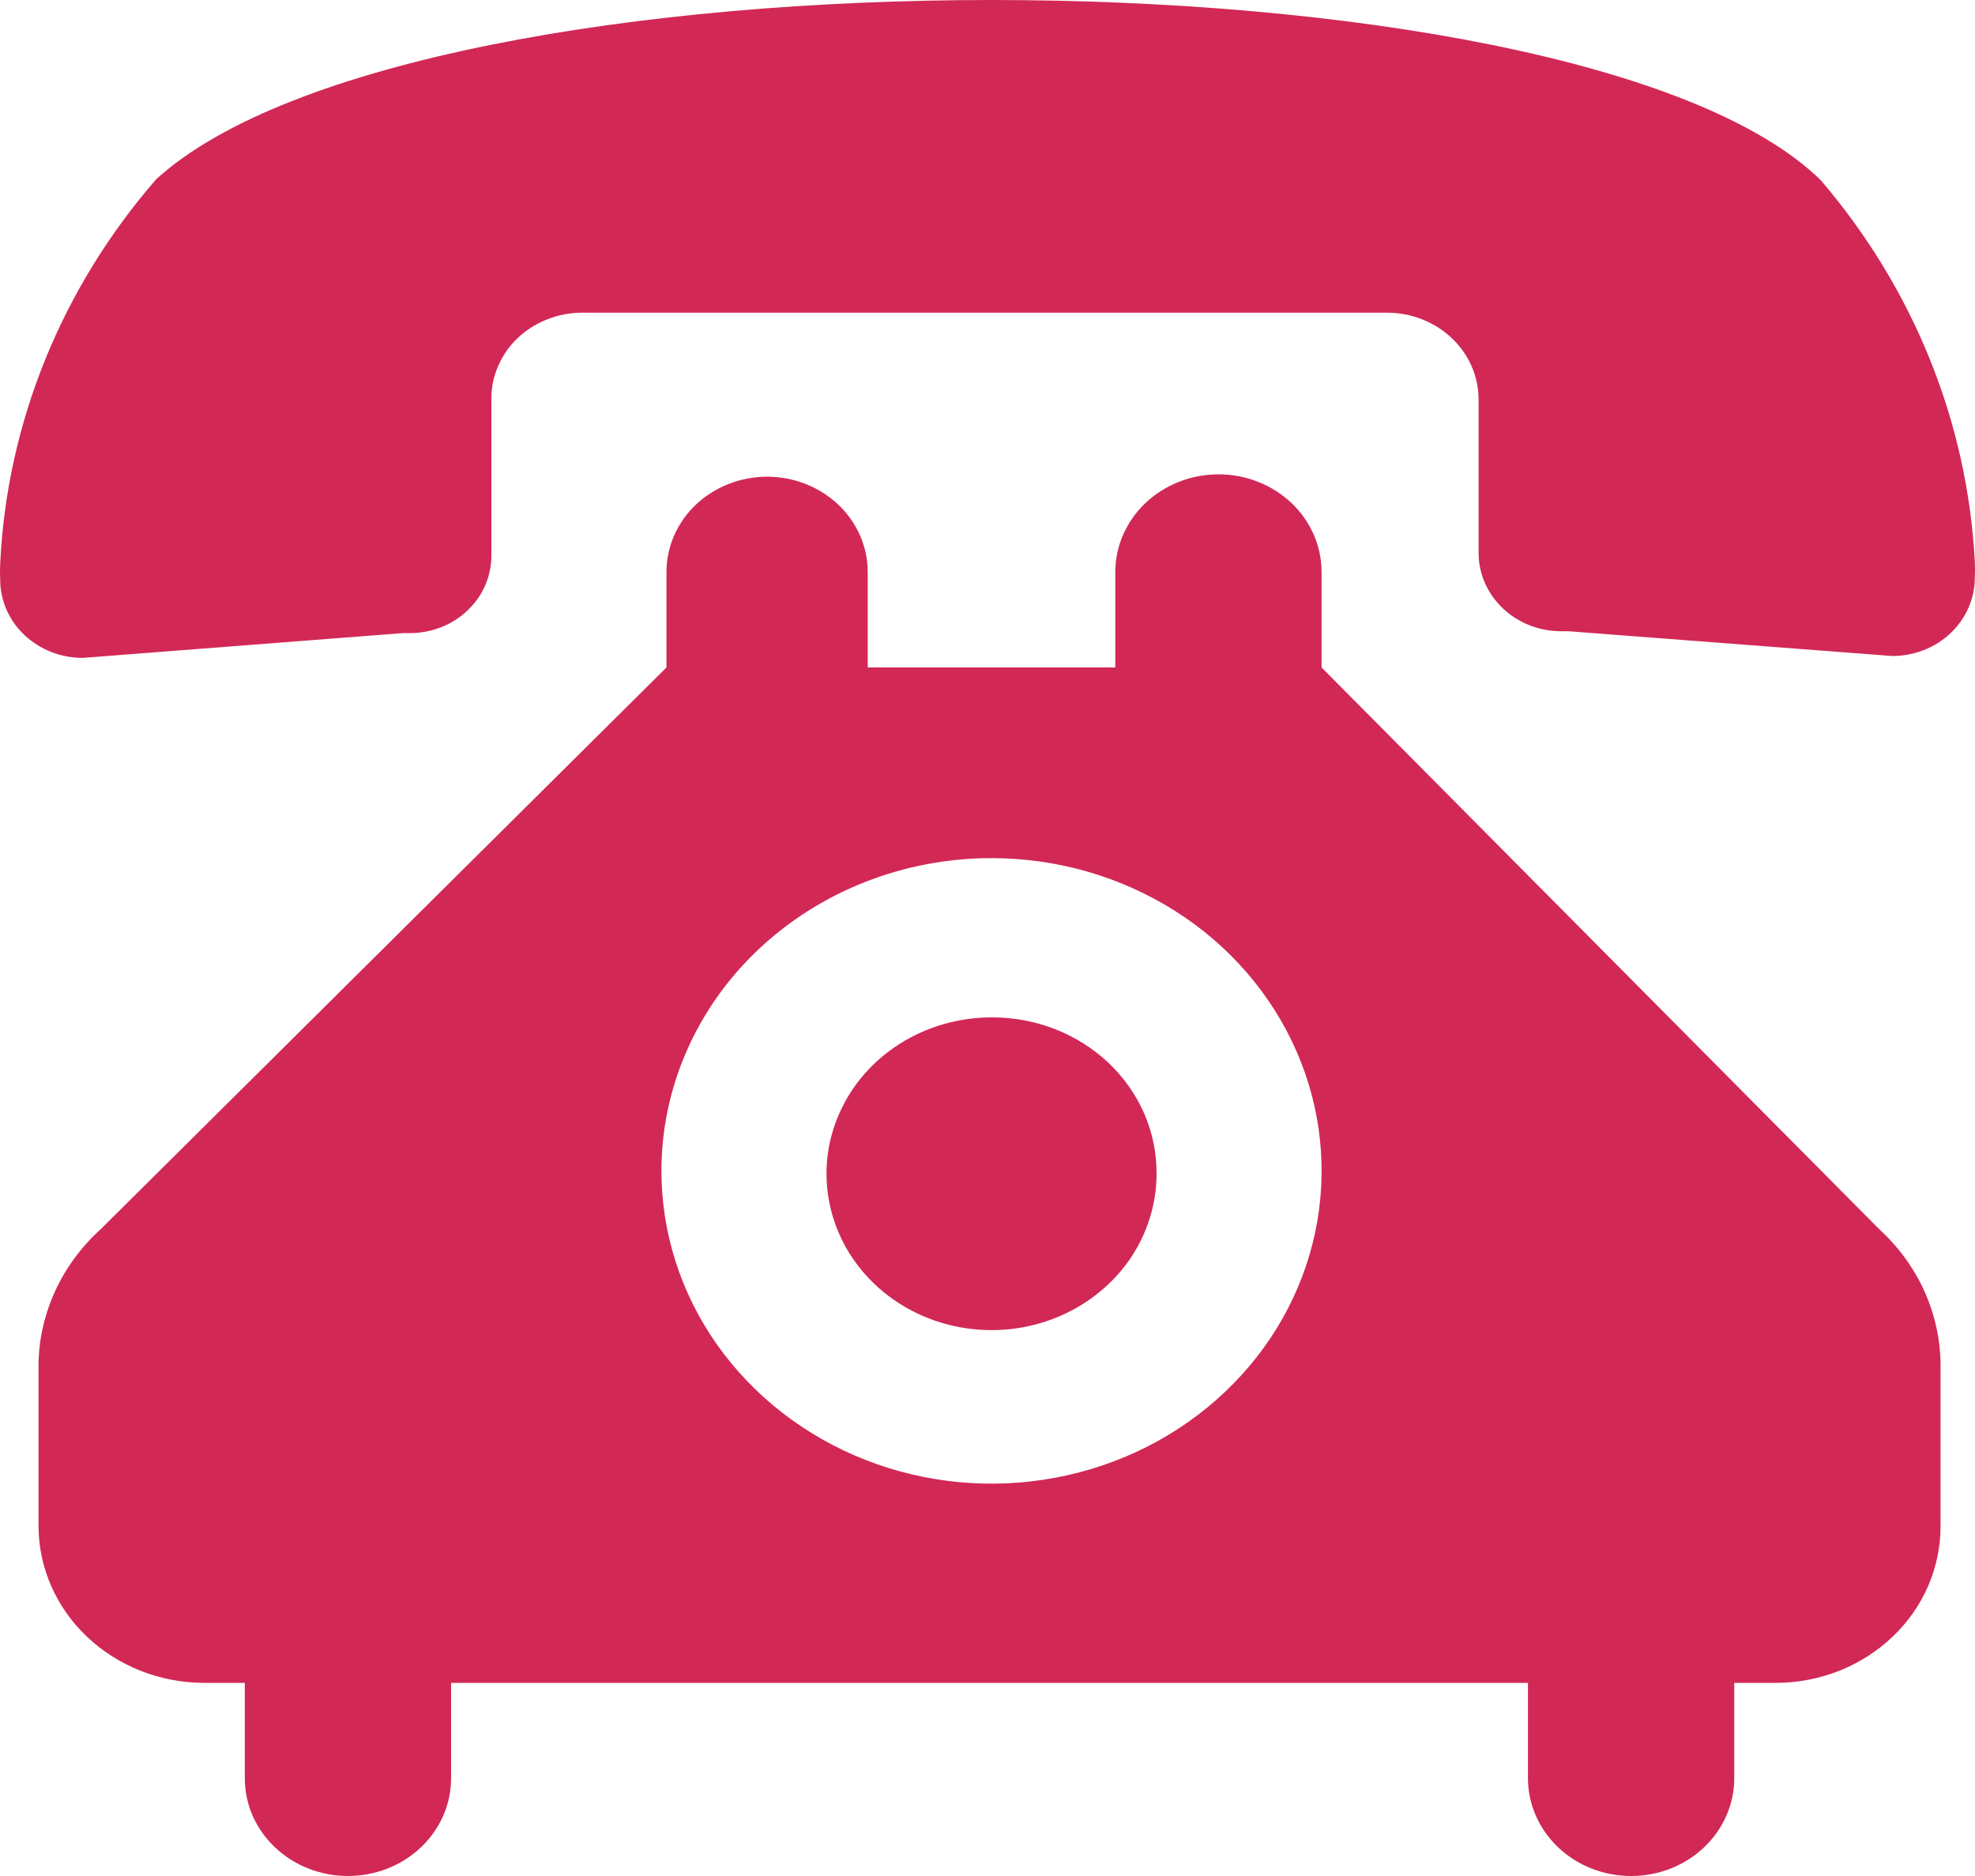
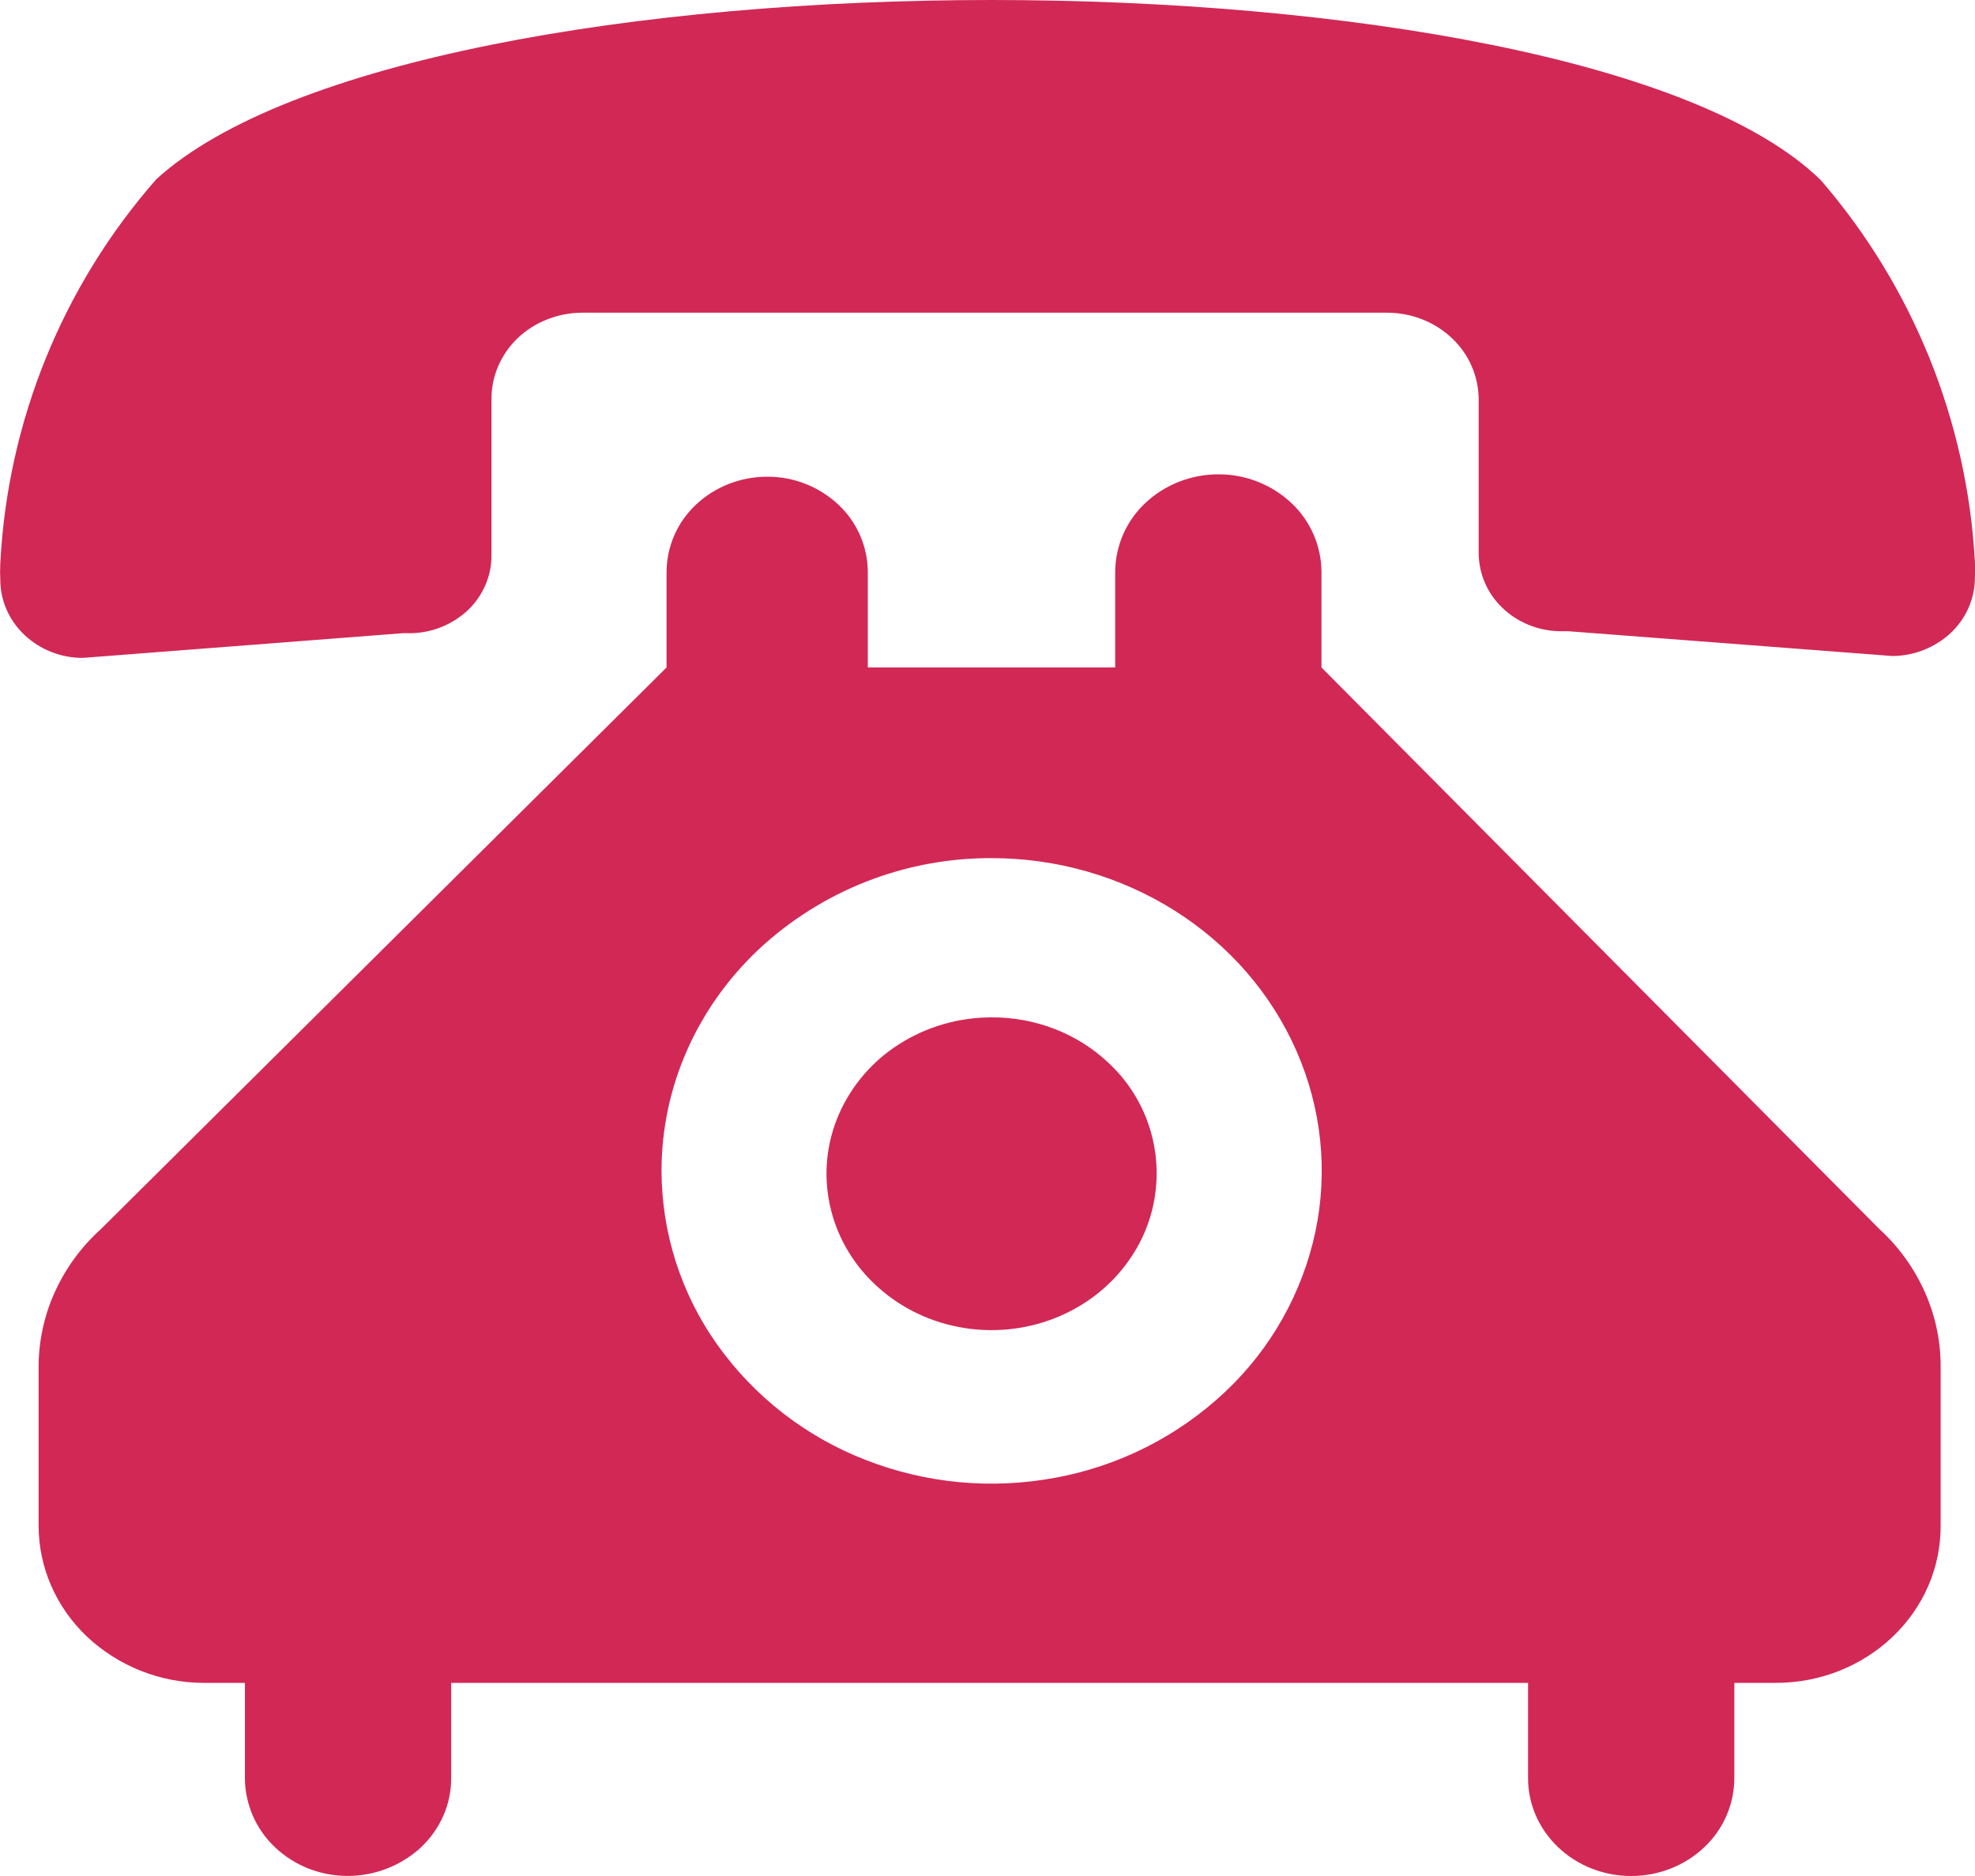
<svg xmlns="http://www.w3.org/2000/svg" width="20" height="19" viewBox="0 0 20 19" fill="none">
-   <path d="M10.041 0C6.464 0 2.907 0.608 1.582 1.815C0.625 2.916 0.07 4.282 0.002 5.707C-0.001 5.762 -0.001 5.817 0.002 5.871C0.002 6.081 0.09 6.283 0.247 6.431C0.404 6.58 0.616 6.663 0.838 6.663L4.079 6.412H4.16C4.269 6.411 4.376 6.389 4.476 6.349C4.575 6.309 4.665 6.25 4.741 6.176C4.817 6.103 4.877 6.016 4.917 5.92C4.957 5.825 4.977 5.723 4.976 5.62V4.046C4.974 3.931 4.997 3.817 5.043 3.711C5.088 3.604 5.155 3.507 5.241 3.425C5.326 3.344 5.428 3.279 5.54 3.235C5.651 3.19 5.772 3.167 5.893 3.167H14.046C14.292 3.167 14.528 3.26 14.702 3.425C14.876 3.59 14.973 3.813 14.973 4.046V5.601C14.973 5.808 15.059 6.006 15.211 6.154C15.363 6.302 15.571 6.388 15.789 6.393H15.88L19.162 6.644C19.272 6.644 19.38 6.623 19.482 6.584C19.583 6.544 19.675 6.486 19.753 6.412C19.831 6.338 19.892 6.251 19.934 6.155C19.976 6.059 19.998 5.956 19.998 5.852C20.001 5.797 20.001 5.743 19.998 5.688C19.924 4.276 19.378 2.923 18.438 1.825C17.195 0.608 13.618 0 10.041 0ZM10.041 10.304C9.71 10.304 9.387 10.397 9.112 10.571C8.837 10.745 8.623 10.992 8.497 11.282C8.37 11.571 8.337 11.889 8.402 12.197C8.466 12.504 8.625 12.786 8.859 13.008C9.093 13.229 9.39 13.38 9.715 13.441C10.039 13.502 10.375 13.471 10.68 13.351C10.986 13.231 11.247 13.028 11.431 12.768C11.614 12.507 11.712 12.201 11.712 11.888C11.713 11.679 11.671 11.473 11.588 11.28C11.504 11.087 11.381 10.912 11.226 10.765C11.07 10.618 10.885 10.501 10.682 10.422C10.479 10.343 10.261 10.303 10.041 10.304ZM8.787 6.76V5.794C8.787 5.538 8.68 5.292 8.489 5.111C8.298 4.93 8.038 4.828 7.768 4.828C7.498 4.828 7.239 4.93 7.047 5.111C6.856 5.292 6.749 5.538 6.749 5.794V6.76L1.021 12.448C0.819 12.631 0.658 12.851 0.55 13.095C0.441 13.339 0.386 13.602 0.39 13.867V15.451C0.39 15.872 0.565 16.276 0.878 16.574C1.192 16.873 1.617 17.042 2.061 17.044H2.479V18.01C2.479 18.14 2.506 18.269 2.558 18.389C2.611 18.509 2.688 18.618 2.785 18.71C2.882 18.802 2.997 18.875 3.124 18.925C3.25 18.974 3.386 19 3.523 19C3.661 19 3.796 18.974 3.923 18.925C4.05 18.875 4.165 18.802 4.262 18.71C4.359 18.618 4.436 18.509 4.489 18.389C4.541 18.269 4.568 18.14 4.568 18.01V17.044H15.473V18.01C15.473 18.273 15.583 18.524 15.779 18.71C15.975 18.896 16.24 19 16.517 19C16.794 19 17.06 18.896 17.256 18.71C17.452 18.524 17.562 18.273 17.562 18.01V17.044H17.98C18.2 17.044 18.418 17.003 18.622 16.923C18.825 16.843 19.01 16.725 19.165 16.577C19.321 16.429 19.444 16.253 19.527 16.06C19.61 15.867 19.652 15.66 19.651 15.451V13.867C19.656 13.603 19.603 13.341 19.496 13.096C19.389 12.852 19.23 12.632 19.029 12.448L13.383 6.76V5.794C13.383 5.532 13.274 5.28 13.078 5.094C12.882 4.909 12.616 4.804 12.339 4.804C12.062 4.804 11.796 4.909 11.6 5.094C11.404 5.28 11.294 5.532 11.294 5.794V6.76H8.787ZM10.041 8.691C10.702 8.691 11.348 8.877 11.898 9.225C12.448 9.573 12.876 10.068 13.129 10.647C13.382 11.225 13.448 11.862 13.319 12.477C13.19 13.091 12.872 13.655 12.404 14.098C11.937 14.541 11.341 14.843 10.693 14.965C10.044 15.088 9.372 15.025 8.762 14.785C8.151 14.545 7.629 14.139 7.261 13.618C6.894 13.098 6.698 12.485 6.698 11.859C6.698 11.019 7.05 10.213 7.677 9.619C8.304 9.025 9.154 8.691 10.041 8.691Z" fill="#D22856" />
+   <path d="M10.04 0C6.465 0 2.908.608 1.583 1.815a6.392 6.392 0 00-1.58 3.892c-.003.055-.003.11 0 .164 0 .21.088.412.245.56a.86.86 0 00.591.232l3.24-.25h.082a.865.865 0 00.581-.237.78.78 0 00.176-.256.746.746 0 00.059-.3V4.046a.83.83 0 01.067-.335.867.867 0 01.198-.286.922.922 0 01.299-.19.961.961 0 01.353-.068h8.153c.246 0 .482.093.656.258a.856.856 0 01.271.621v1.555a.77.77 0 00.238.553c.152.148.36.234.578.239h.091l3.282.251a.876.876 0 00.59-.232.79.79 0 00.182-.257.756.756 0 00.064-.303 1.45 1.45 0 000-.164 6.455 6.455 0 00-1.56-3.863C17.195.608 13.618 0 10.041 0zm0 10.304c-.33 0-.653.093-.928.267a1.6 1.6 0 00-.615.71c-.127.29-.16.608-.095.916.064.307.223.59.457.81.234.222.531.373.856.434.324.061.66.03.965-.09.306-.12.567-.323.75-.583a1.526 1.526 0 00-.204-2.003 1.669 1.669 0 00-.544-.343 1.742 1.742 0 00-.641-.118zM8.788 6.76v-.966a.94.94 0 00-.298-.683 1.048 1.048 0 00-.72-.283c-.271 0-.53.102-.722.283a.94.94 0 00-.298.683v.966l-5.728 5.688a1.932 1.932 0 00-.471.647 1.843 1.843 0 00-.16.772v1.584c0 .421.175.825.488 1.123a1.73 1.73 0 001.183.47h.418v.966a.97.97 0 00.306.7c.097.092.212.165.339.215a1.096 1.096 0 001.138-.215.988.988 0 00.227-.321.945.945 0 00.079-.379v-.966h10.905v.966c0 .263.11.514.306.7.196.186.461.29.738.29.277 0 .543-.104.739-.29a.964.964 0 00.306-.7v-.966h.418c.22 0 .438-.04.642-.121.203-.08.388-.198.543-.346a1.58 1.58 0 00.362-.517c.083-.193.125-.4.124-.609v-1.584a1.844 1.844 0 00-.155-.77 1.933 1.933 0 00-.466-.65L13.382 6.76v-.966a.964.964 0 00-.305-.7 1.075 1.075 0 00-.74-.29c-.276 0-.542.105-.738.29a.964.964 0 00-.306.7v.966H8.787zm1.254 1.931c.66 0 1.307.186 1.857.534.55.348.978.843 1.231 1.422.253.578.32 1.215.19 1.83a3.12 3.12 0 01-.915 1.621 3.403 3.403 0 01-1.711.867c-.649.123-1.32.06-1.931-.18a3.312 3.312 0 01-1.5-1.167 3.05 3.05 0 01-.564-1.76c0-.84.352-1.645.98-2.239a3.439 3.439 0 012.363-.928z" fill="#D22856" />
</svg>
